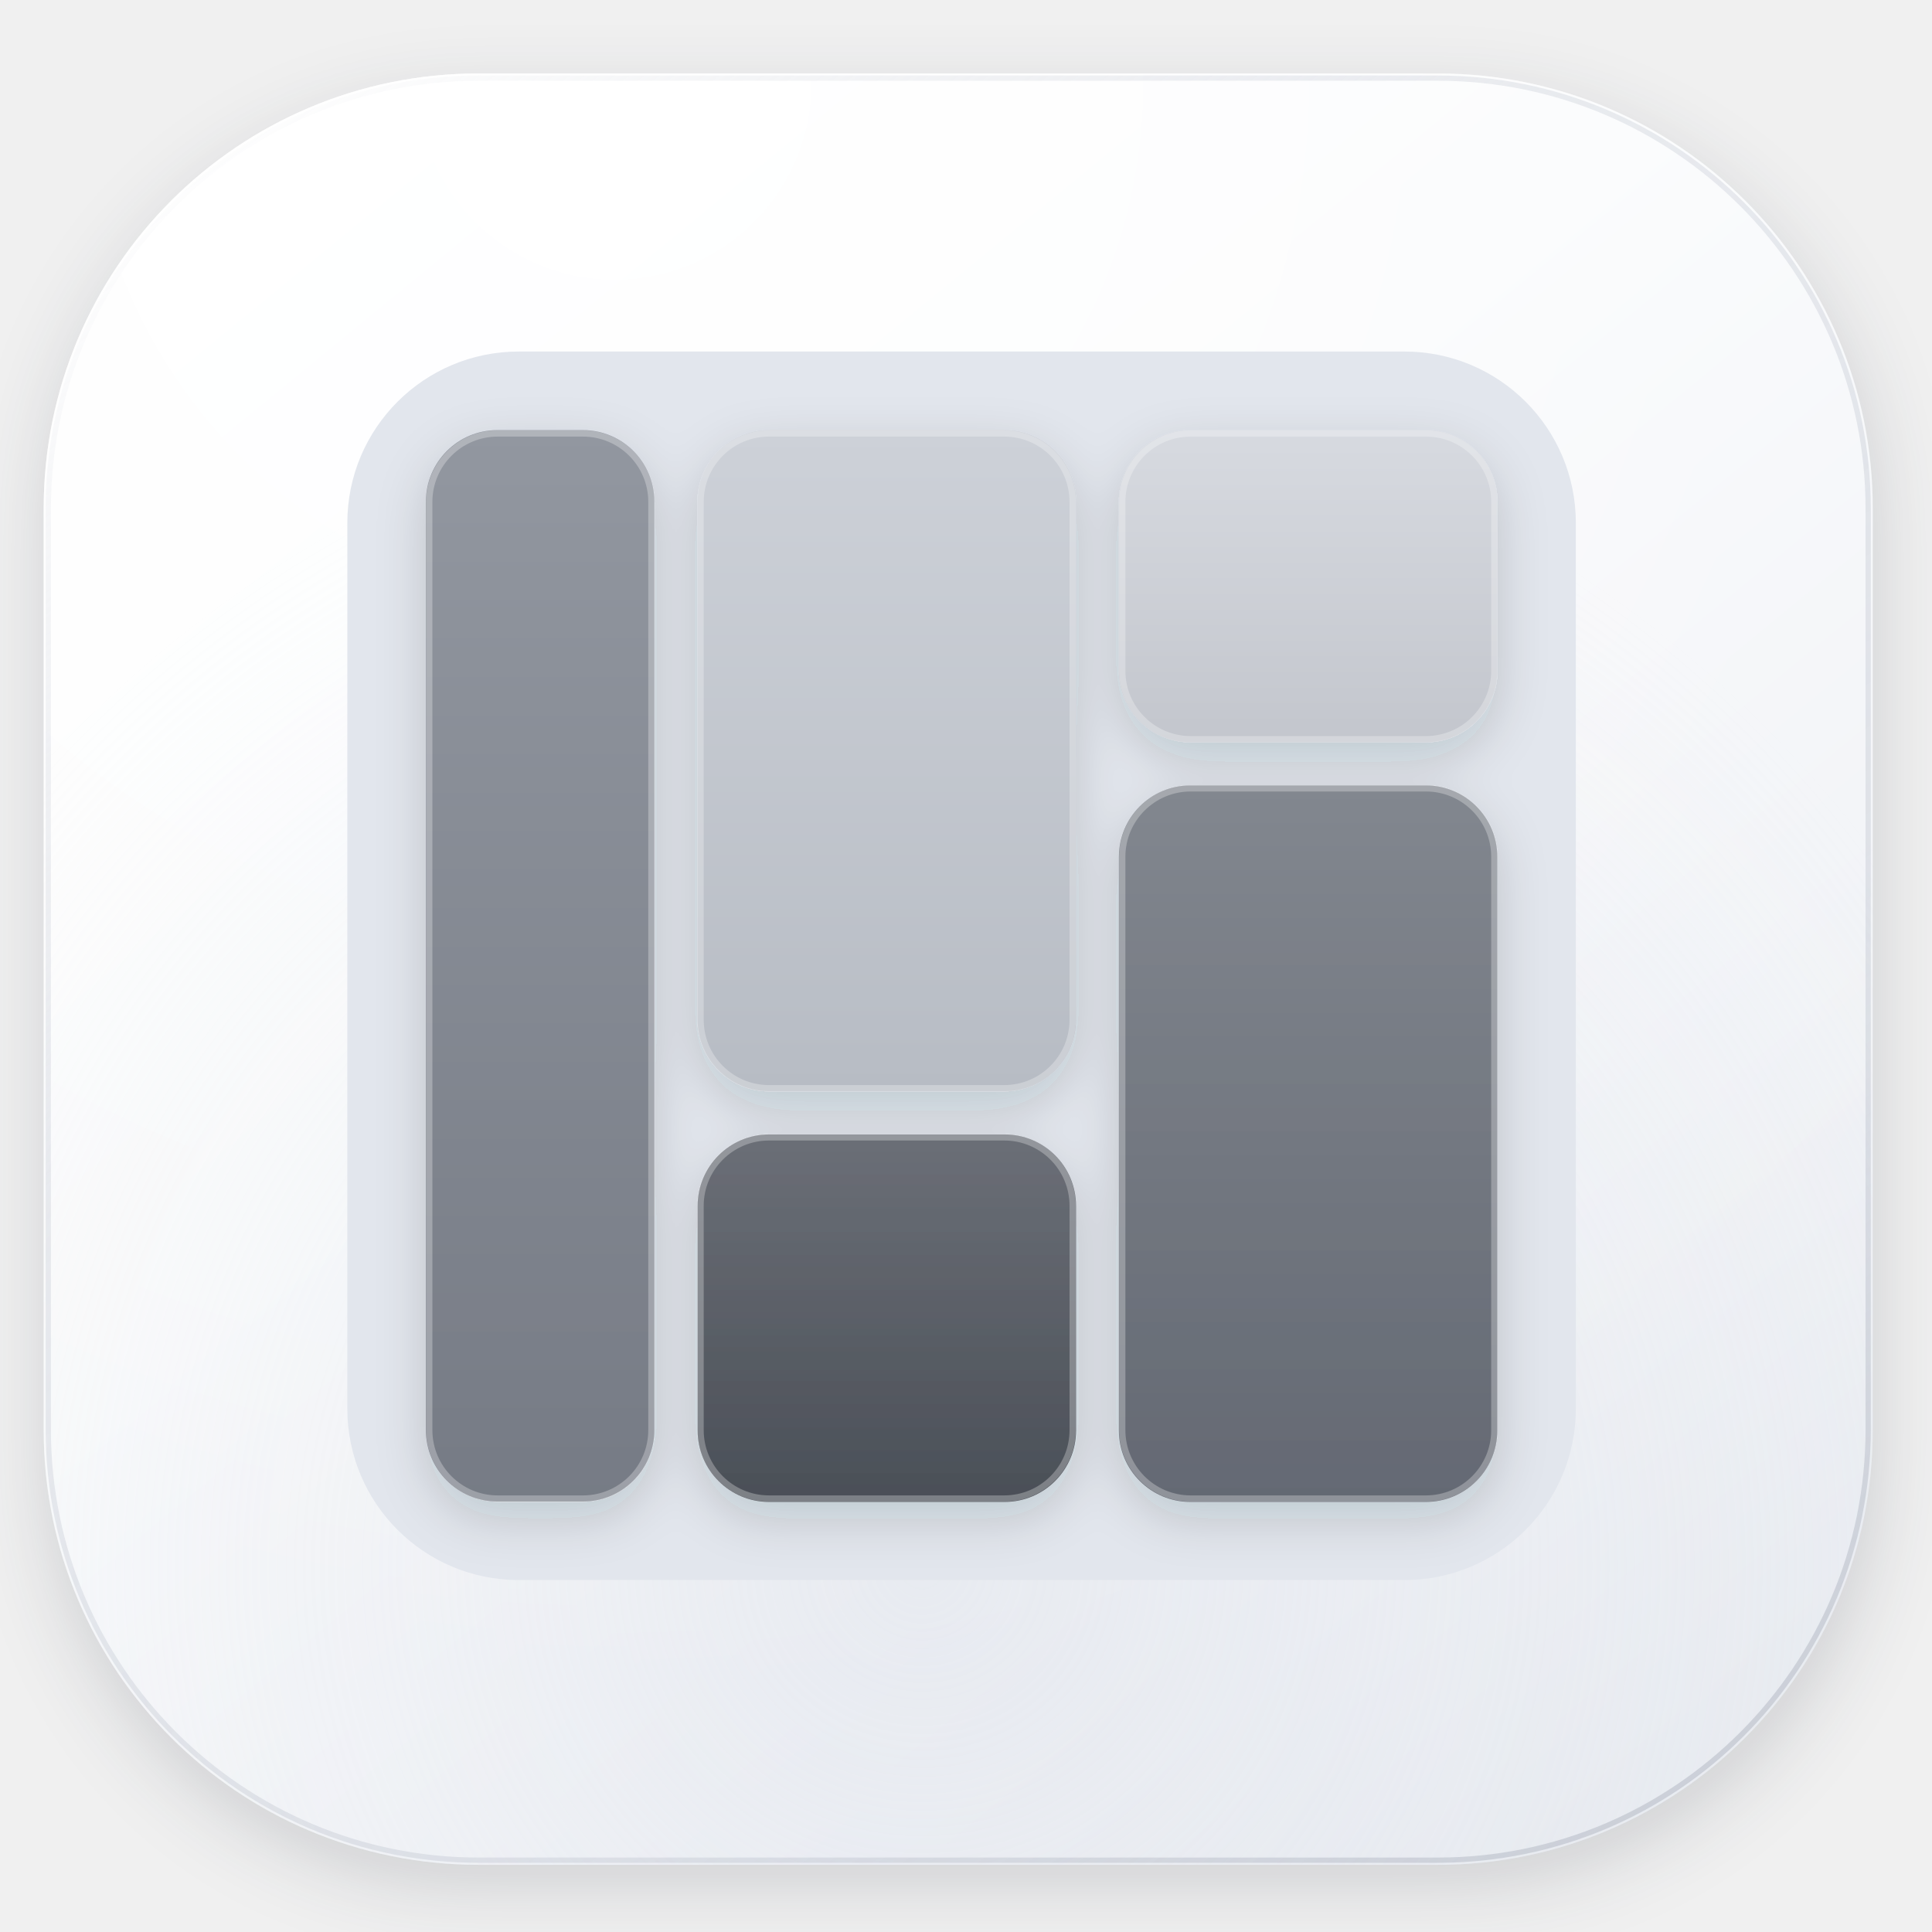
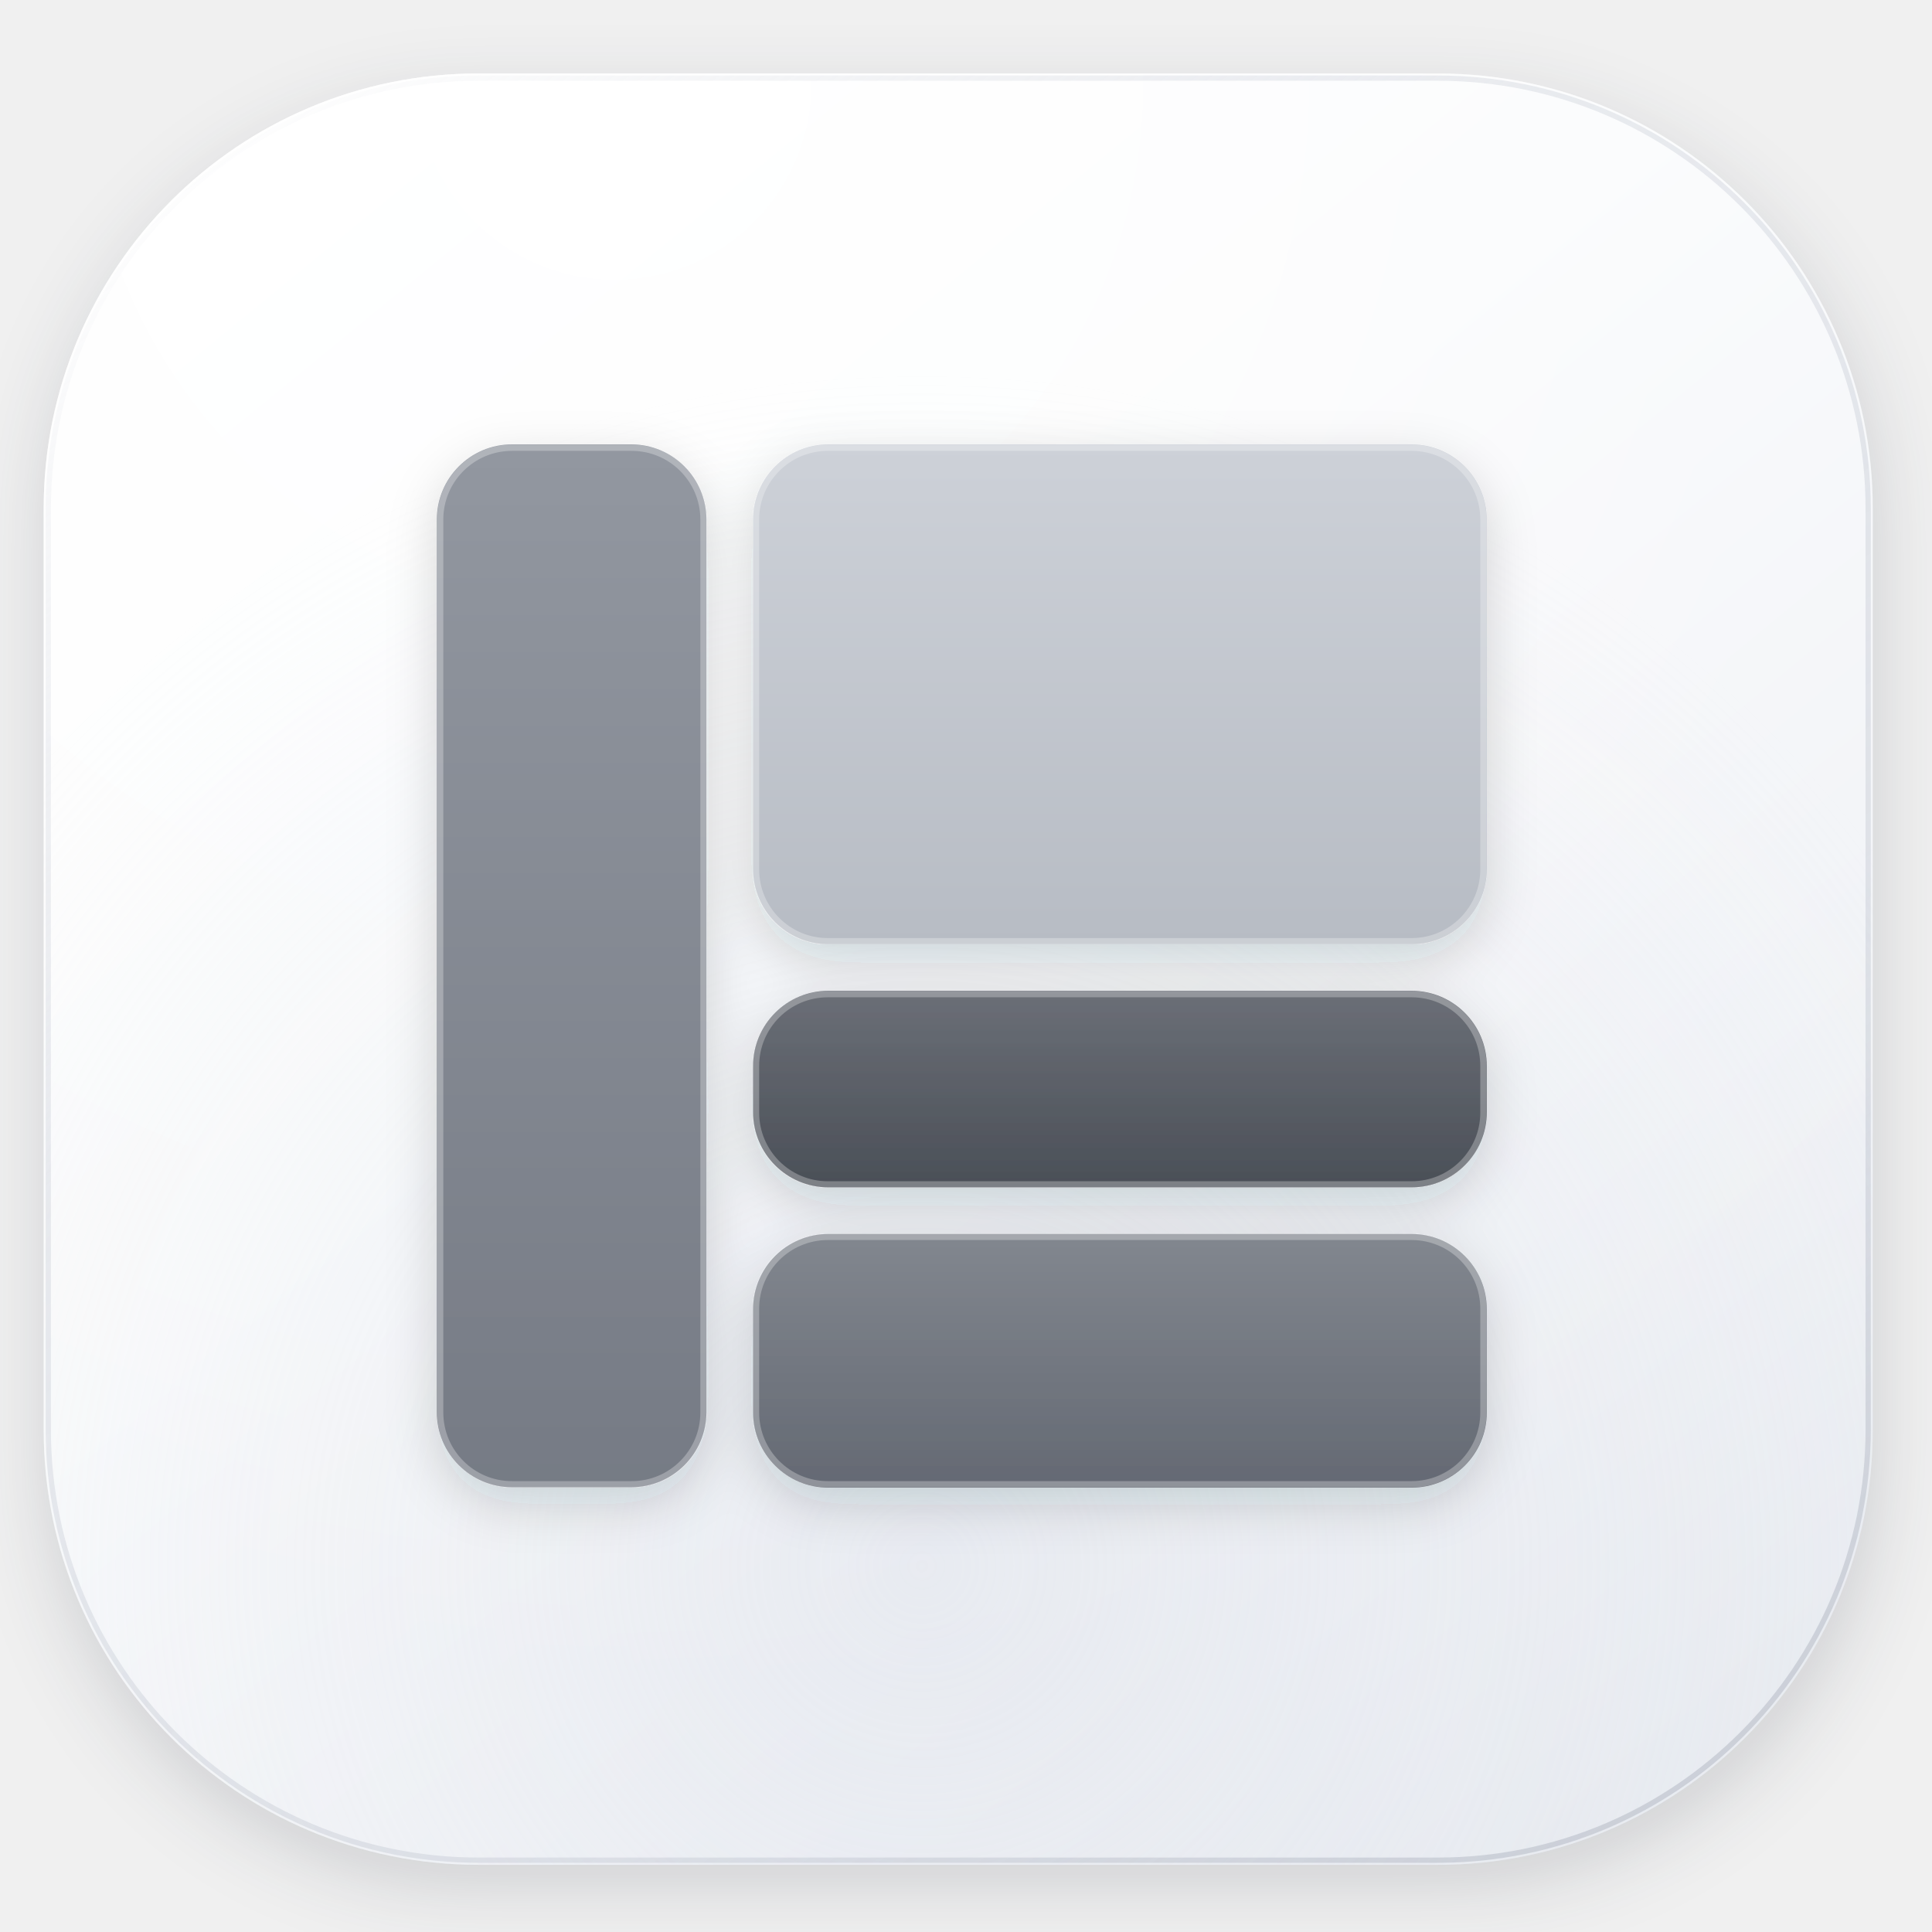
- <svg xmlns="http://www.w3.org/2000/svg" viewBox="0 0 460 460" width="1024" height="1024" role="img" aria-label="Manifold: a sidebar and two columns of tiles, in a window, in grey">
+ <svg xmlns="http://www.w3.org/2000/svg" viewBox="0 0 460 460" width="1024" height="1024" role="img" aria-label="Manifold: a sidebar and a column of tiles, in grey">
  <defs>
    <linearGradient id="base" x1="0" y1="0" x2="0.82" y2="1" gradientUnits="objectBoundingBox">
      <stop stop-color="#ffffff" />
      <stop offset=".45" stop-color="#fafbfc" />
      <stop offset=".85" stop-color="#eff1f5" />
      <stop offset="1" stop-color="#e9ecf1" />
    </linearGradient>
    <radialGradient id="topLight" cx=".31" cy=".01" r=".95">
      <stop stop-color="#ffffff" stop-opacity=".9" />
      <stop offset=".5" stop-color="#ffffff" stop-opacity=".25" />
      <stop offset="1" stop-color="#ffffff" stop-opacity="0" />
    </radialGradient>
    <radialGradient id="underLight" cx=".48" cy=".83" r=".66">
      <stop stop-color="#dfe3ec" stop-opacity=".55" />
      <stop offset="1" stop-color="#e8ebf1" stop-opacity="0" />
    </radialGradient>
    <linearGradient id="edge" x1=".12" y1="0" x2=".84" y2="1">
      <stop stop-color="#ffffff" stop-opacity=".9" />
      <stop offset=".35" stop-color="#d9dce3" stop-opacity=".55" />
      <stop offset=".75" stop-color="#c4c9d3" stop-opacity=".45" />
      <stop offset="1" stop-color="#b8bdc8" stop-opacity=".6" />
    </linearGradient>
    <filter id="outerShadow" x="-35%" y="-35%" width="170%" height="180%" color-interpolation-filters="sRGB">
      <feGaussianBlur stdDeviation="9" />
    </filter>
    <filter id="lift" x="-30%" y="-30%" width="160%" height="170%">
      <feDropShadow dx="0" dy="4" stdDeviation="6" flood-color="#1b2233" flood-opacity=".16" />
    </filter>
    <linearGradient id="sidebar" x1="0" y1="0" x2="0" y2="1">
      <stop stop-color="#9297a0" />
      <stop offset="1" stop-color="#767b85" />
    </linearGradient>
    <linearGradient id="tile-1" x1="0" y1="0" x2="0" y2="1">
      <stop stop-color="#cdd1d8" />
      <stop offset="1" stop-color="#b7bcc4" />
    </linearGradient>
    <linearGradient id="tile-2" x1="0" y1="0" x2="0" y2="1">
      <stop stop-color="#6b6f77" />
      <stop offset="1" stop-color="#4a4f57" />
    </linearGradient>
    <linearGradient id="tile-3" x1="0" y1="0" x2="0" y2="1">
-       <stop stop-color="#d7dae0" />
-       <stop offset="1" stop-color="#c3c6cd" />
-     </linearGradient>
-     <linearGradient id="tile-4" x1="0" y1="0" x2="0" y2="1">
      <stop stop-color="#82878f" />
      <stop offset="1" stop-color="#646973" />
    </linearGradient>
  </defs>
  <rect x="11" y="24" width="436" height="425" rx="102" fill="#1b2233" opacity=".16" filter="url(#outerShadow)" />
  <rect x="10.4" y="17.5" width="435.5" height="426.5" rx="103.5" fill="url(#base)" />
  <rect x="10.4" y="17.5" width="435.5" height="426.5" rx="103.5" fill="url(#topLight)" />
  <rect x="10.4" y="17.5" width="435.5" height="426.5" rx="103.5" fill="url(#underLight)" />
  <rect x="11.5" y="18.6" width="433.3" height="424.3" rx="102.5" fill="none" stroke="url(#edge)" stroke-width="1.25" />
-   <rect x="82.7" y="83.7" width="292.5" height="292.5" rx="40.8" fill="#e2e6ed" />
  <g filter="url(#lift)">
-     <rect x="101.4" y="102.4" width="54.4" height="255.1" rx="17.0" fill="url(#sidebar)" />
-     <rect x="102.2" y="103.2" width="52.9" height="253.6" rx="16.3" fill="none" stroke="#fff" stroke-opacity=".28" stroke-width="1.5" />
-     <rect x="166.1" y="102.4" width="90.1" height="157.4" rx="17.0" fill="url(#tile-1)" />
-     <rect x="166.8" y="103.2" width="88.6" height="155.9" rx="16.3" fill="none" stroke="#fff" stroke-opacity=".28" stroke-width="1.5" />
-     <rect x="166.1" y="270.1" width="90.1" height="87.5" rx="17.0" fill="url(#tile-2)" />
-     <rect x="166.8" y="270.8" width="88.6" height="86.0" rx="16.3" fill="none" stroke="#fff" stroke-opacity=".28" stroke-width="1.5" />
-     <rect x="266.4" y="102.4" width="90.1" height="74.3" rx="17.0" fill="url(#tile-3)" />
-     <rect x="267.2" y="103.2" width="88.6" height="72.8" rx="16.3" fill="none" stroke="#fff" stroke-opacity=".28" stroke-width="1.5" />
-     <rect x="266.4" y="187.0" width="90.1" height="170.6" rx="17.0" fill="url(#tile-4)" />
-     <rect x="267.2" y="187.7" width="88.6" height="169.1" rx="16.3" fill="none" stroke="#fff" stroke-opacity=".28" stroke-width="1.5" />
+     <rect x="104.0" y="105.8" width="64.2" height="248.3" rx="17.9" fill="url(#sidebar)" />
+     <rect x="104.8" y="106.6" width="62.7" height="246.8" rx="17.1" fill="none" stroke="#fff" stroke-opacity=".28" stroke-width="1.5" />
+     <rect x="179.3" y="105.8" width="174.7" height="119.0" rx="17.9" fill="url(#tile-1)" />
+     <rect x="180.0" y="106.6" width="173.2" height="117.5" rx="17.1" fill="none" stroke="#fff" stroke-opacity=".28" stroke-width="1.5" />
+     <rect x="179.3" y="235.9" width="174.7" height="46.8" rx="17.9" fill="url(#tile-2)" />
+     <rect x="180.0" y="236.7" width="173.2" height="45.3" rx="17.1" fill="none" stroke="#fff" stroke-opacity=".28" stroke-width="1.5" />
+     <rect x="179.3" y="293.8" width="174.7" height="60.4" rx="17.9" fill="url(#tile-3)" />
+     <rect x="180.0" y="294.5" width="173.2" height="58.9" rx="17.1" fill="none" stroke="#fff" stroke-opacity=".28" stroke-width="1.5" />
  </g>
</svg>
